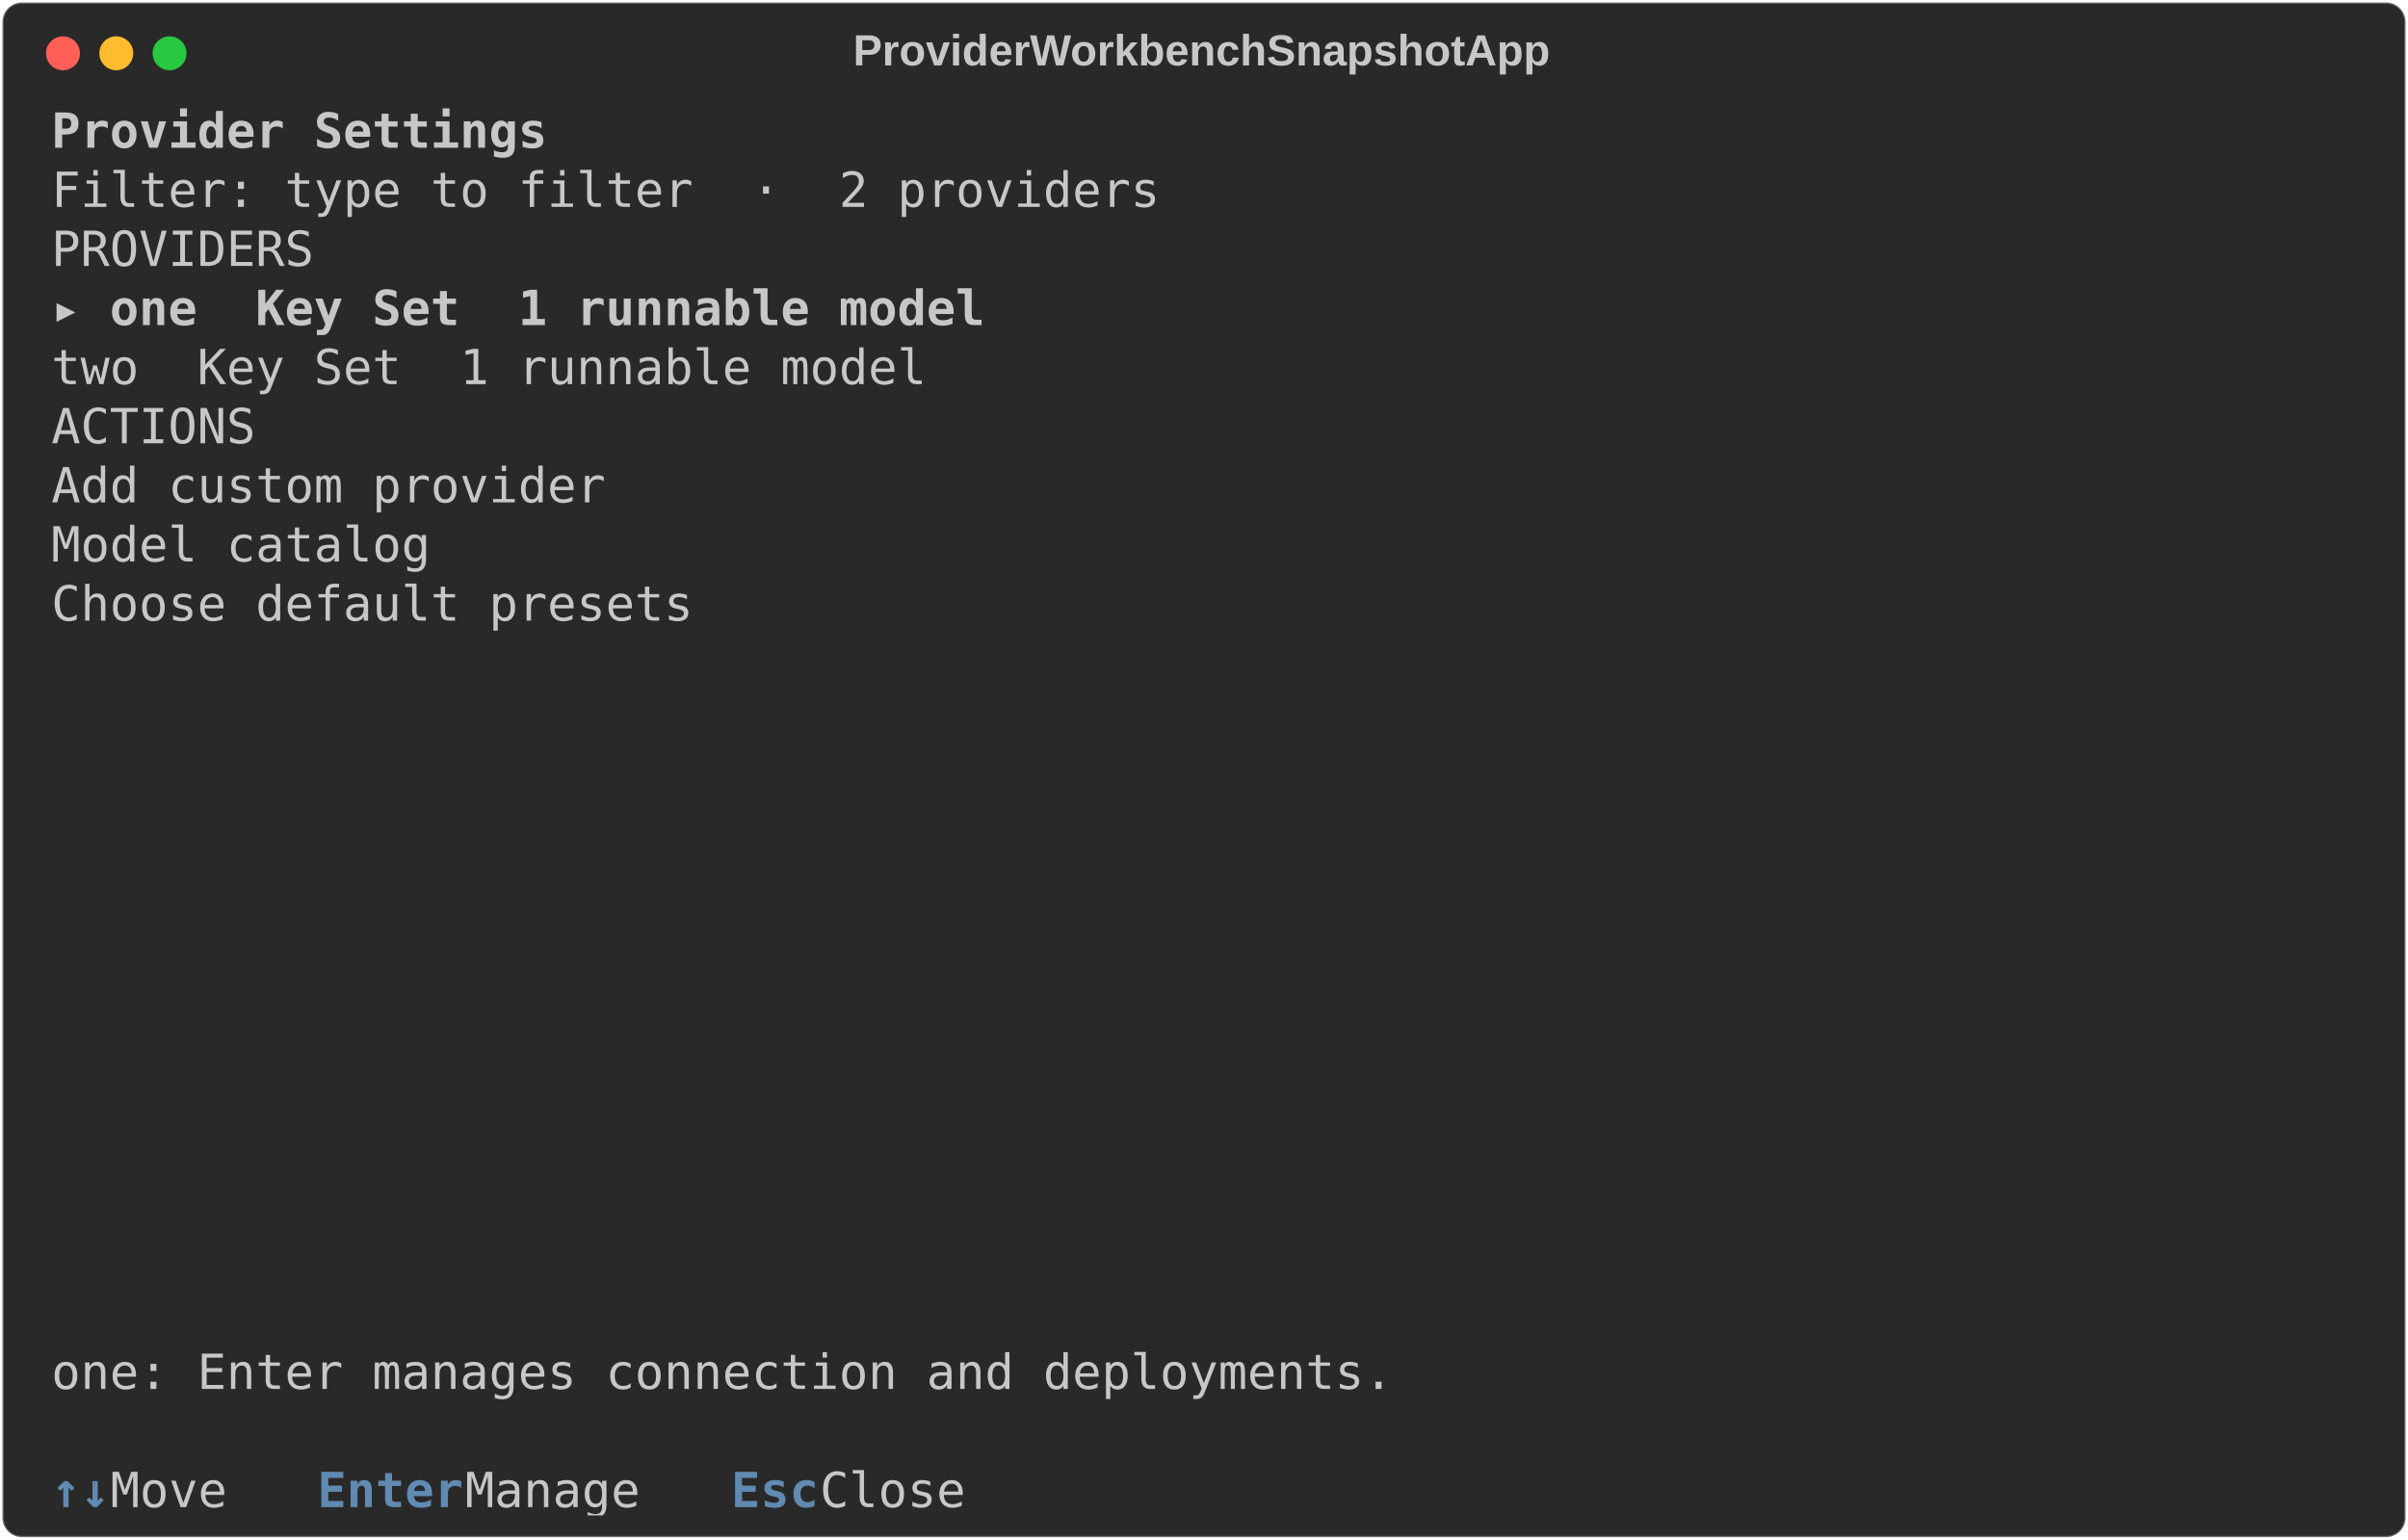
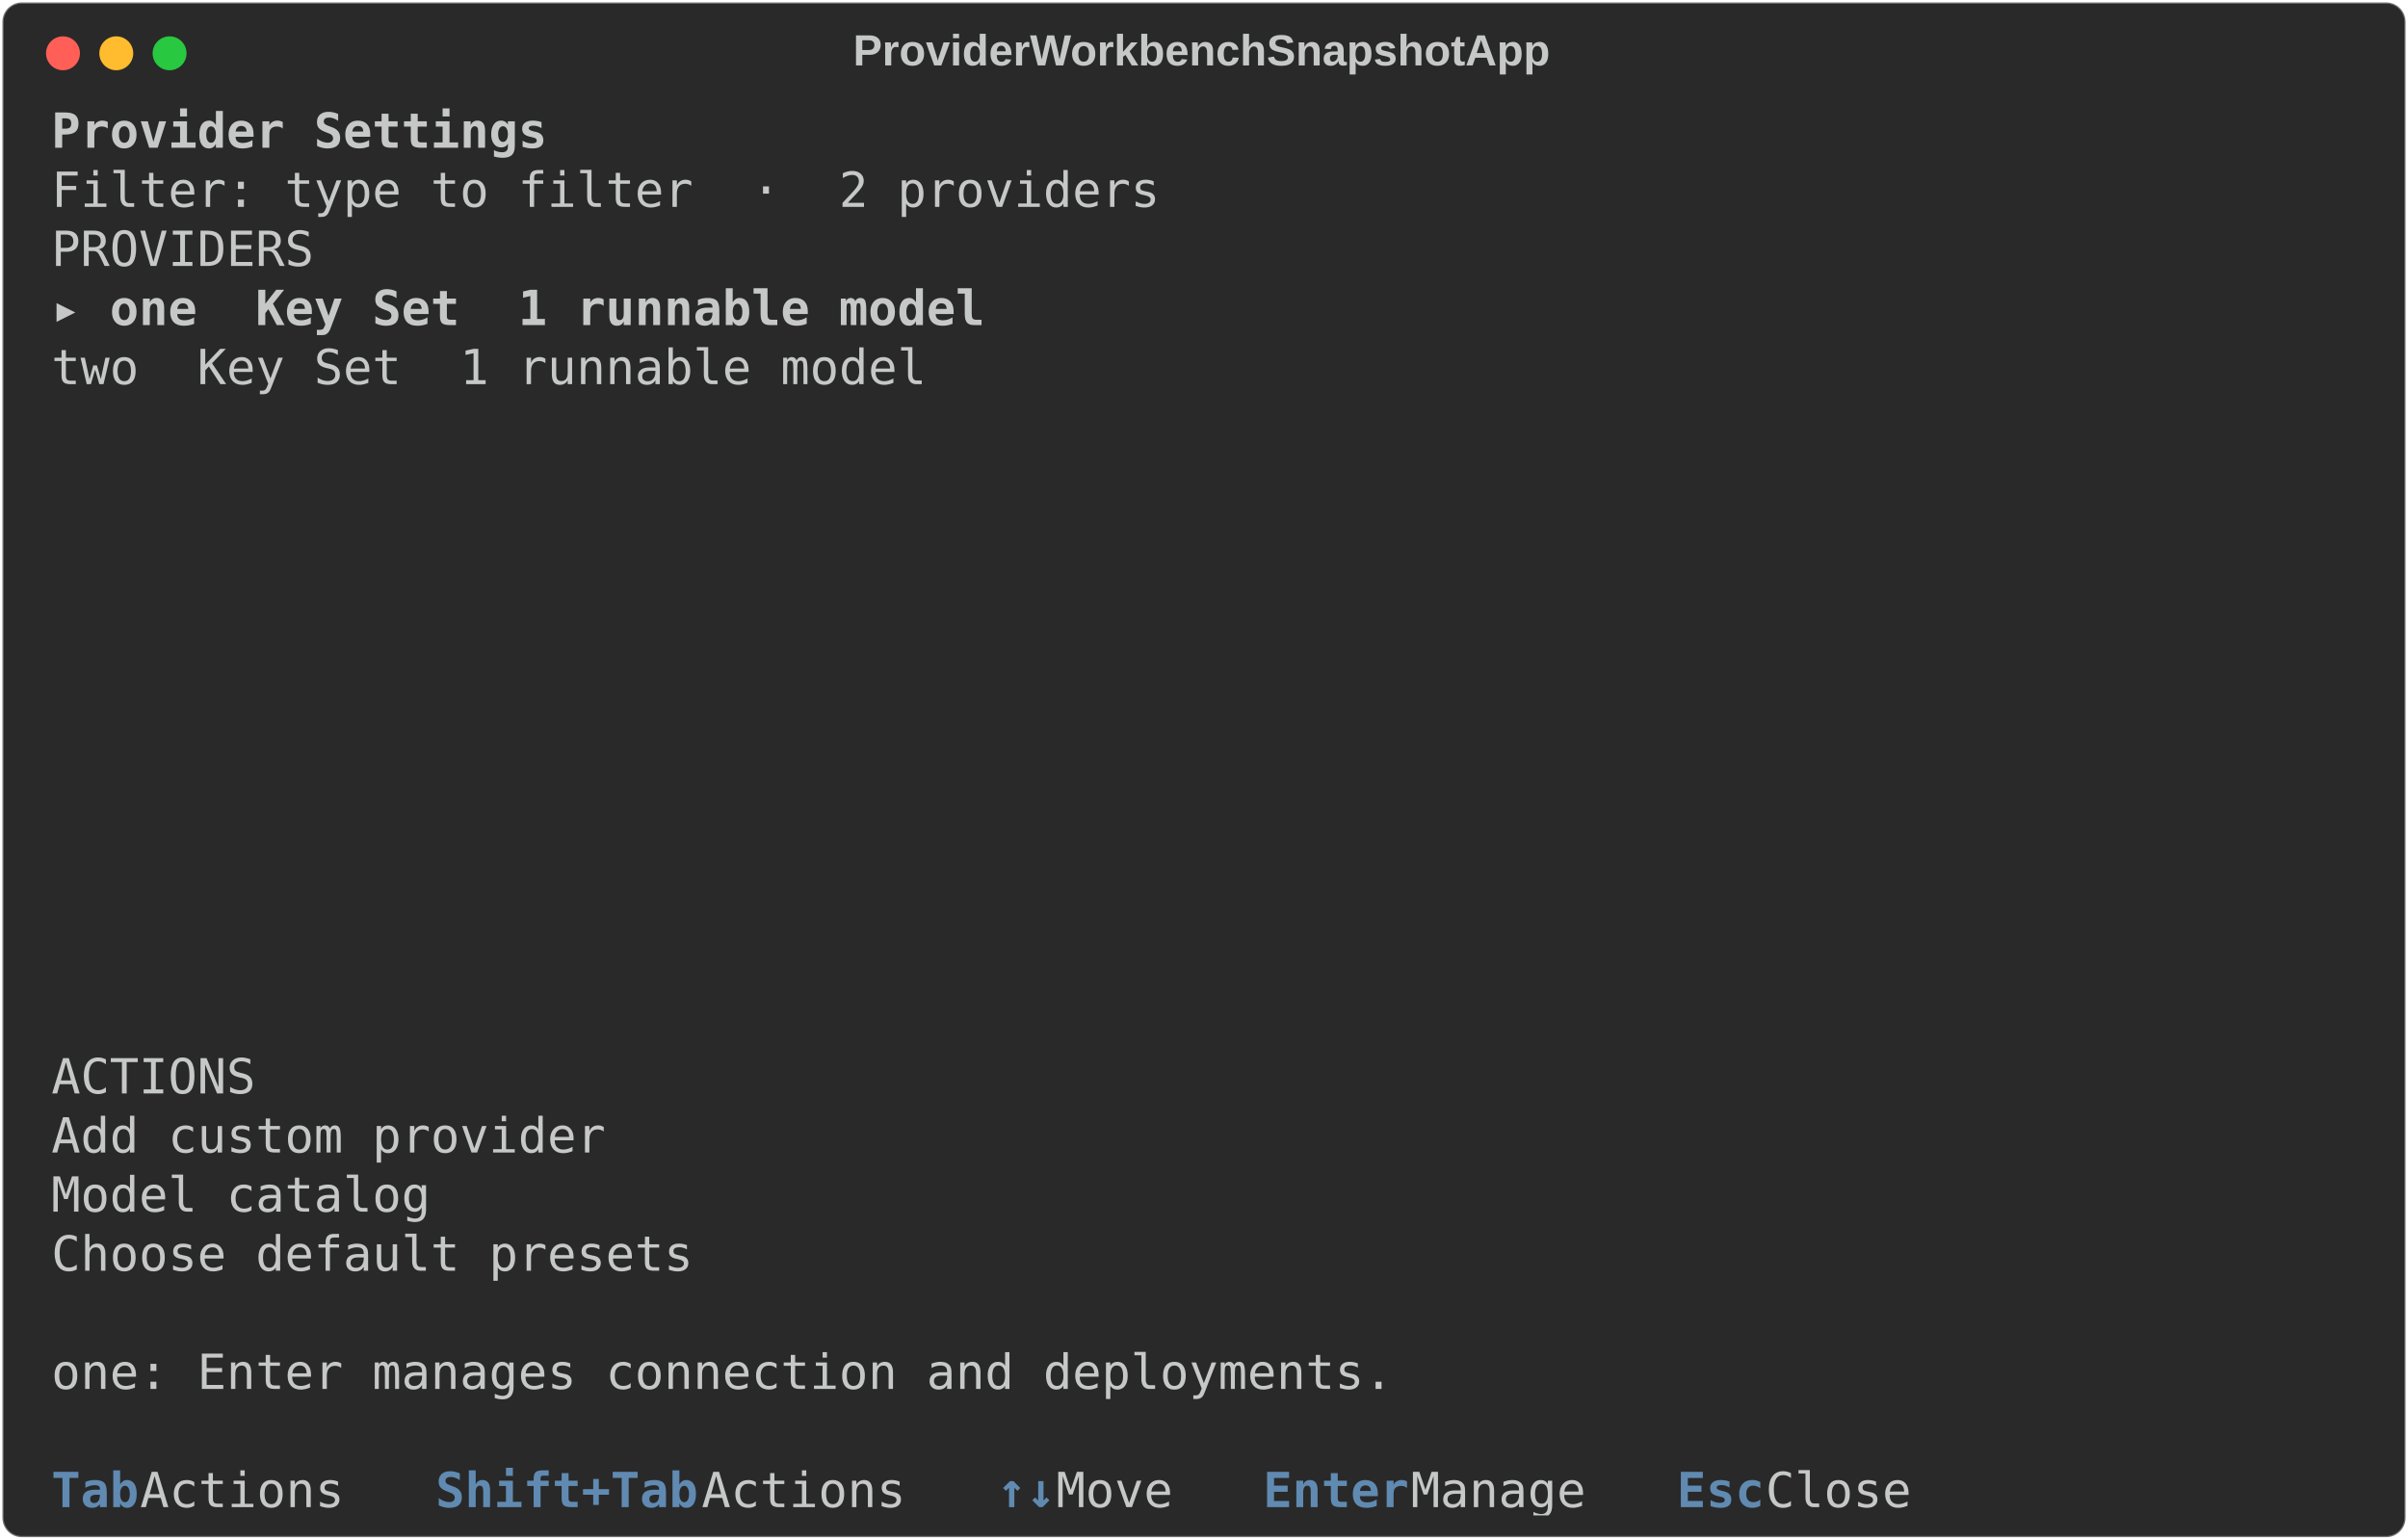
<svg xmlns="http://www.w3.org/2000/svg" class="rich-terminal" viewBox="0 0 994 635.6">
  <style>

    @font-face {
        font-family: "Fira Code";
        src: local("FiraCode-Regular"),
                url("https://cdnjs.cloudflare.com/ajax/libs/firacode/6.2.0/woff2/FiraCode-Regular.woff2") format("woff2"),
                url("https://cdnjs.cloudflare.com/ajax/libs/firacode/6.2.0/woff/FiraCode-Regular.woff") format("woff");
        font-style: normal;
        font-weight: 400;
    }
    @font-face {
        font-family: "Fira Code";
        src: local("FiraCode-Bold"),
                url("https://cdnjs.cloudflare.com/ajax/libs/firacode/6.2.0/woff2/FiraCode-Bold.woff2") format("woff2"),
                url("https://cdnjs.cloudflare.com/ajax/libs/firacode/6.2.0/woff/FiraCode-Bold.woff") format("woff");
        font-style: bold;
        font-weight: 700;
    }

    .terminal-matrix {
        font-family: Fira Code, monospace;
        font-size: 20px;
        line-height: 24.4px;
        font-variant-east-asian: full-width;
    }

    .terminal-title {
        font-size: 18px;
        font-weight: bold;
        font-family: arial;
    }

    .terminal-r1 { fill: #c5c8c6 }
.terminal-r2 { fill: #c5c8c6;font-weight: bold }
.terminal-r3 { fill: #608ab1;font-weight: bold }
    </style>
  <defs>
    <clipPath id="terminal-clip-terminal">
      <rect x="0" y="0" width="975.0" height="584.6" />
    </clipPath>
    <clipPath id="terminal-line-0">
      <rect x="0" y="1.5" width="976" height="24.65" />
    </clipPath>
    <clipPath id="terminal-line-1">
      <rect x="0" y="25.9" width="976" height="24.65" />
    </clipPath>
    <clipPath id="terminal-line-2">
      <rect x="0" y="50.3" width="976" height="24.65" />
    </clipPath>
    <clipPath id="terminal-line-3">
      <rect x="0" y="74.7" width="976" height="24.65" />
    </clipPath>
    <clipPath id="terminal-line-4">
      <rect x="0" y="99.1" width="976" height="24.65" />
    </clipPath>
    <clipPath id="terminal-line-5">
      <rect x="0" y="123.5" width="976" height="24.65" />
    </clipPath>
    <clipPath id="terminal-line-6">
      <rect x="0" y="147.9" width="976" height="24.65" />
    </clipPath>
    <clipPath id="terminal-line-7">
      <rect x="0" y="172.3" width="976" height="24.65" />
    </clipPath>
    <clipPath id="terminal-line-8">
      <rect x="0" y="196.7" width="976" height="24.65" />
    </clipPath>
    <clipPath id="terminal-line-9">
      <rect x="0" y="221.1" width="976" height="24.65" />
    </clipPath>
    <clipPath id="terminal-line-10">
      <rect x="0" y="245.5" width="976" height="24.65" />
    </clipPath>
    <clipPath id="terminal-line-11">
      <rect x="0" y="269.9" width="976" height="24.65" />
    </clipPath>
    <clipPath id="terminal-line-12">
      <rect x="0" y="294.3" width="976" height="24.65" />
    </clipPath>
    <clipPath id="terminal-line-13">
      <rect x="0" y="318.7" width="976" height="24.65" />
    </clipPath>
    <clipPath id="terminal-line-14">
      <rect x="0" y="343.1" width="976" height="24.65" />
    </clipPath>
    <clipPath id="terminal-line-15">
      <rect x="0" y="367.5" width="976" height="24.65" />
    </clipPath>
    <clipPath id="terminal-line-16">
      <rect x="0" y="391.9" width="976" height="24.65" />
    </clipPath>
    <clipPath id="terminal-line-17">
      <rect x="0" y="416.3" width="976" height="24.65" />
    </clipPath>
    <clipPath id="terminal-line-18">
      <rect x="0" y="440.7" width="976" height="24.65" />
    </clipPath>
    <clipPath id="terminal-line-19">
      <rect x="0" y="465.1" width="976" height="24.65" />
    </clipPath>
    <clipPath id="terminal-line-20">
      <rect x="0" y="489.5" width="976" height="24.65" />
    </clipPath>
    <clipPath id="terminal-line-21">
      <rect x="0" y="513.9" width="976" height="24.65" />
    </clipPath>
    <clipPath id="terminal-line-22">
      <rect x="0" y="538.3" width="976" height="24.65" />
    </clipPath>
  </defs>
  <rect fill="#292929" stroke="rgba(255,255,255,0.35)" stroke-width="1" x="1" y="1" width="992" height="633.6" rx="8" />
  <text class="terminal-title" fill="#c5c8c6" text-anchor="middle" x="496" y="27">ProviderWorkbenchSnapshotApp</text>
  <g transform="translate(26,22)">
    <circle cx="0" cy="0" r="7" fill="#ff5f57" />
    <circle cx="22" cy="0" r="7" fill="#febc2e" />
    <circle cx="44" cy="0" r="7" fill="#28c840" />
  </g>
  <g transform="translate(9, 41)" clip-path="url(#terminal-clip-terminal)">
    <g class="terminal-matrix">
      <text class="terminal-r2" x="12.2" y="20" textLength="207.4" clip-path="url(#terminal-line-0)">Provider Settings</text>
      <text class="terminal-r1" x="976" y="20" textLength="12.2" clip-path="url(#terminal-line-0)">
</text>
      <text class="terminal-r1" x="12.2" y="44.4" textLength="463.6" clip-path="url(#terminal-line-1)">Filter: type to filter  ·  2 providers</text>
      <text class="terminal-r1" x="976" y="44.4" textLength="12.2" clip-path="url(#terminal-line-1)">
</text>
      <text class="terminal-r1" x="12.2" y="68.8" textLength="134.2" clip-path="url(#terminal-line-2)">  PROVIDERS</text>
      <text class="terminal-r1" x="976" y="68.8" textLength="12.2" clip-path="url(#terminal-line-2)">
</text>
      <text class="terminal-r2" x="12.2" y="93.2" textLength="390.4" clip-path="url(#terminal-line-3)">▸ one  Key Set  1 runnable model</text>
      <text class="terminal-r1" x="976" y="93.2" textLength="12.2" clip-path="url(#terminal-line-3)">
</text>
      <text class="terminal-r1" x="12.2" y="117.6" textLength="390.4" clip-path="url(#terminal-line-4)">  two  Key Set  1 runnable model</text>
      <text class="terminal-r1" x="976" y="117.6" textLength="12.2" clip-path="url(#terminal-line-4)">
</text>
-       <text class="terminal-r1" x="12.2" y="142" textLength="109.8" clip-path="url(#terminal-line-5)">  ACTIONS</text>
      <text class="terminal-r1" x="976" y="142" textLength="12.2" clip-path="url(#terminal-line-5)">
</text>
-       <text class="terminal-r1" x="12.2" y="166.4" textLength="256.2" clip-path="url(#terminal-line-6)">  Add custom provider</text>
      <text class="terminal-r1" x="976" y="166.4" textLength="12.2" clip-path="url(#terminal-line-6)">
</text>
-       <text class="terminal-r1" x="12.2" y="190.8" textLength="183" clip-path="url(#terminal-line-7)">  Model catalog</text>
      <text class="terminal-r1" x="976" y="190.8" textLength="12.2" clip-path="url(#terminal-line-7)">
</text>
-       <text class="terminal-r1" x="12.2" y="215.2" textLength="292.8" clip-path="url(#terminal-line-8)">  Choose default presets</text>
      <text class="terminal-r1" x="976" y="215.2" textLength="12.2" clip-path="url(#terminal-line-8)">
</text>
      <text class="terminal-r1" x="976" y="239.6" textLength="12.2" clip-path="url(#terminal-line-9)">
</text>
      <text class="terminal-r1" x="976" y="264" textLength="12.2" clip-path="url(#terminal-line-10)">
</text>
      <text class="terminal-r1" x="976" y="288.4" textLength="12.2" clip-path="url(#terminal-line-11)">
</text>
      <text class="terminal-r1" x="976" y="312.8" textLength="12.2" clip-path="url(#terminal-line-12)">
</text>
      <text class="terminal-r1" x="976" y="337.2" textLength="12.2" clip-path="url(#terminal-line-13)">
</text>
      <text class="terminal-r1" x="976" y="361.6" textLength="12.2" clip-path="url(#terminal-line-14)">
</text>
      <text class="terminal-r1" x="976" y="386" textLength="12.2" clip-path="url(#terminal-line-15)">
</text>
+       <text class="terminal-r1" x="12.2" y="410.4" textLength="109.8" clip-path="url(#terminal-line-16)">  ACTIONS</text>
      <text class="terminal-r1" x="976" y="410.4" textLength="12.2" clip-path="url(#terminal-line-16)">
</text>
+       <text class="terminal-r1" x="12.2" y="434.8" textLength="256.2" clip-path="url(#terminal-line-17)">  Add custom provider</text>
      <text class="terminal-r1" x="976" y="434.8" textLength="12.2" clip-path="url(#terminal-line-17)">
</text>
+       <text class="terminal-r1" x="12.2" y="459.2" textLength="183" clip-path="url(#terminal-line-18)">  Model catalog</text>
      <text class="terminal-r1" x="976" y="459.2" textLength="12.2" clip-path="url(#terminal-line-18)">
</text>
+       <text class="terminal-r1" x="12.2" y="483.6" textLength="292.8" clip-path="url(#terminal-line-19)">  Choose default presets</text>
      <text class="terminal-r1" x="976" y="483.6" textLength="12.2" clip-path="url(#terminal-line-19)">
</text>
      <text class="terminal-r1" x="976" y="508" textLength="12.2" clip-path="url(#terminal-line-20)">
</text>
      <text class="terminal-r1" x="12.2" y="532.4" textLength="561.2" clip-path="url(#terminal-line-21)">one: Enter manages connection and deployments.</text>
      <text class="terminal-r1" x="976" y="532.4" textLength="12.2" clip-path="url(#terminal-line-21)">
</text>
      <text class="terminal-r1" x="976" y="556.8" textLength="12.2" clip-path="url(#terminal-line-22)">
</text>
-       <text class="terminal-r3" x="12.2" y="581.2" textLength="24.4" clip-path="url(#terminal-line-23)">↑↓</text>
-       <text class="terminal-r1" x="36.6" y="581.2" textLength="85.4" clip-path="url(#terminal-line-23)"> Move  </text>
-       <text class="terminal-r3" x="122" y="581.2" textLength="61" clip-path="url(#terminal-line-23)">Enter</text>
-       <text class="terminal-r1" x="183" y="581.2" textLength="109.8" clip-path="url(#terminal-line-23)"> Manage  </text>
-       <text class="terminal-r3" x="292.8" y="581.2" textLength="36.6" clip-path="url(#terminal-line-23)">Esc</text>
-       <text class="terminal-r1" x="329.4" y="581.2" textLength="73.2" clip-path="url(#terminal-line-23)"> Close</text>
+       <text class="terminal-r3" x="12.2" y="581.2" textLength="36.6" clip-path="url(#terminal-line-23)">Tab</text>
+       <text class="terminal-r1" x="48.8" y="581.2" textLength="122" clip-path="url(#terminal-line-23)"> Actions  </text>
+       <text class="terminal-r3" x="170.8" y="581.2" textLength="109.8" clip-path="url(#terminal-line-23)">Shift+Tab</text>
+       <text class="terminal-r1" x="280.6" y="581.2" textLength="122" clip-path="url(#terminal-line-23)"> Actions  </text>
+       <text class="terminal-r3" x="402.6" y="581.2" textLength="24.4" clip-path="url(#terminal-line-23)">↑↓</text>
+       <text class="terminal-r1" x="427" y="581.2" textLength="85.4" clip-path="url(#terminal-line-23)"> Move  </text>
+       <text class="terminal-r3" x="512.4" y="581.2" textLength="61" clip-path="url(#terminal-line-23)">Enter</text>
+       <text class="terminal-r1" x="573.4" y="581.2" textLength="109.8" clip-path="url(#terminal-line-23)"> Manage  </text>
+       <text class="terminal-r3" x="683.2" y="581.2" textLength="36.6" clip-path="url(#terminal-line-23)">Esc</text>
+       <text class="terminal-r1" x="719.8" y="581.2" textLength="73.2" clip-path="url(#terminal-line-23)"> Close</text>
    </g>
  </g>
</svg>
